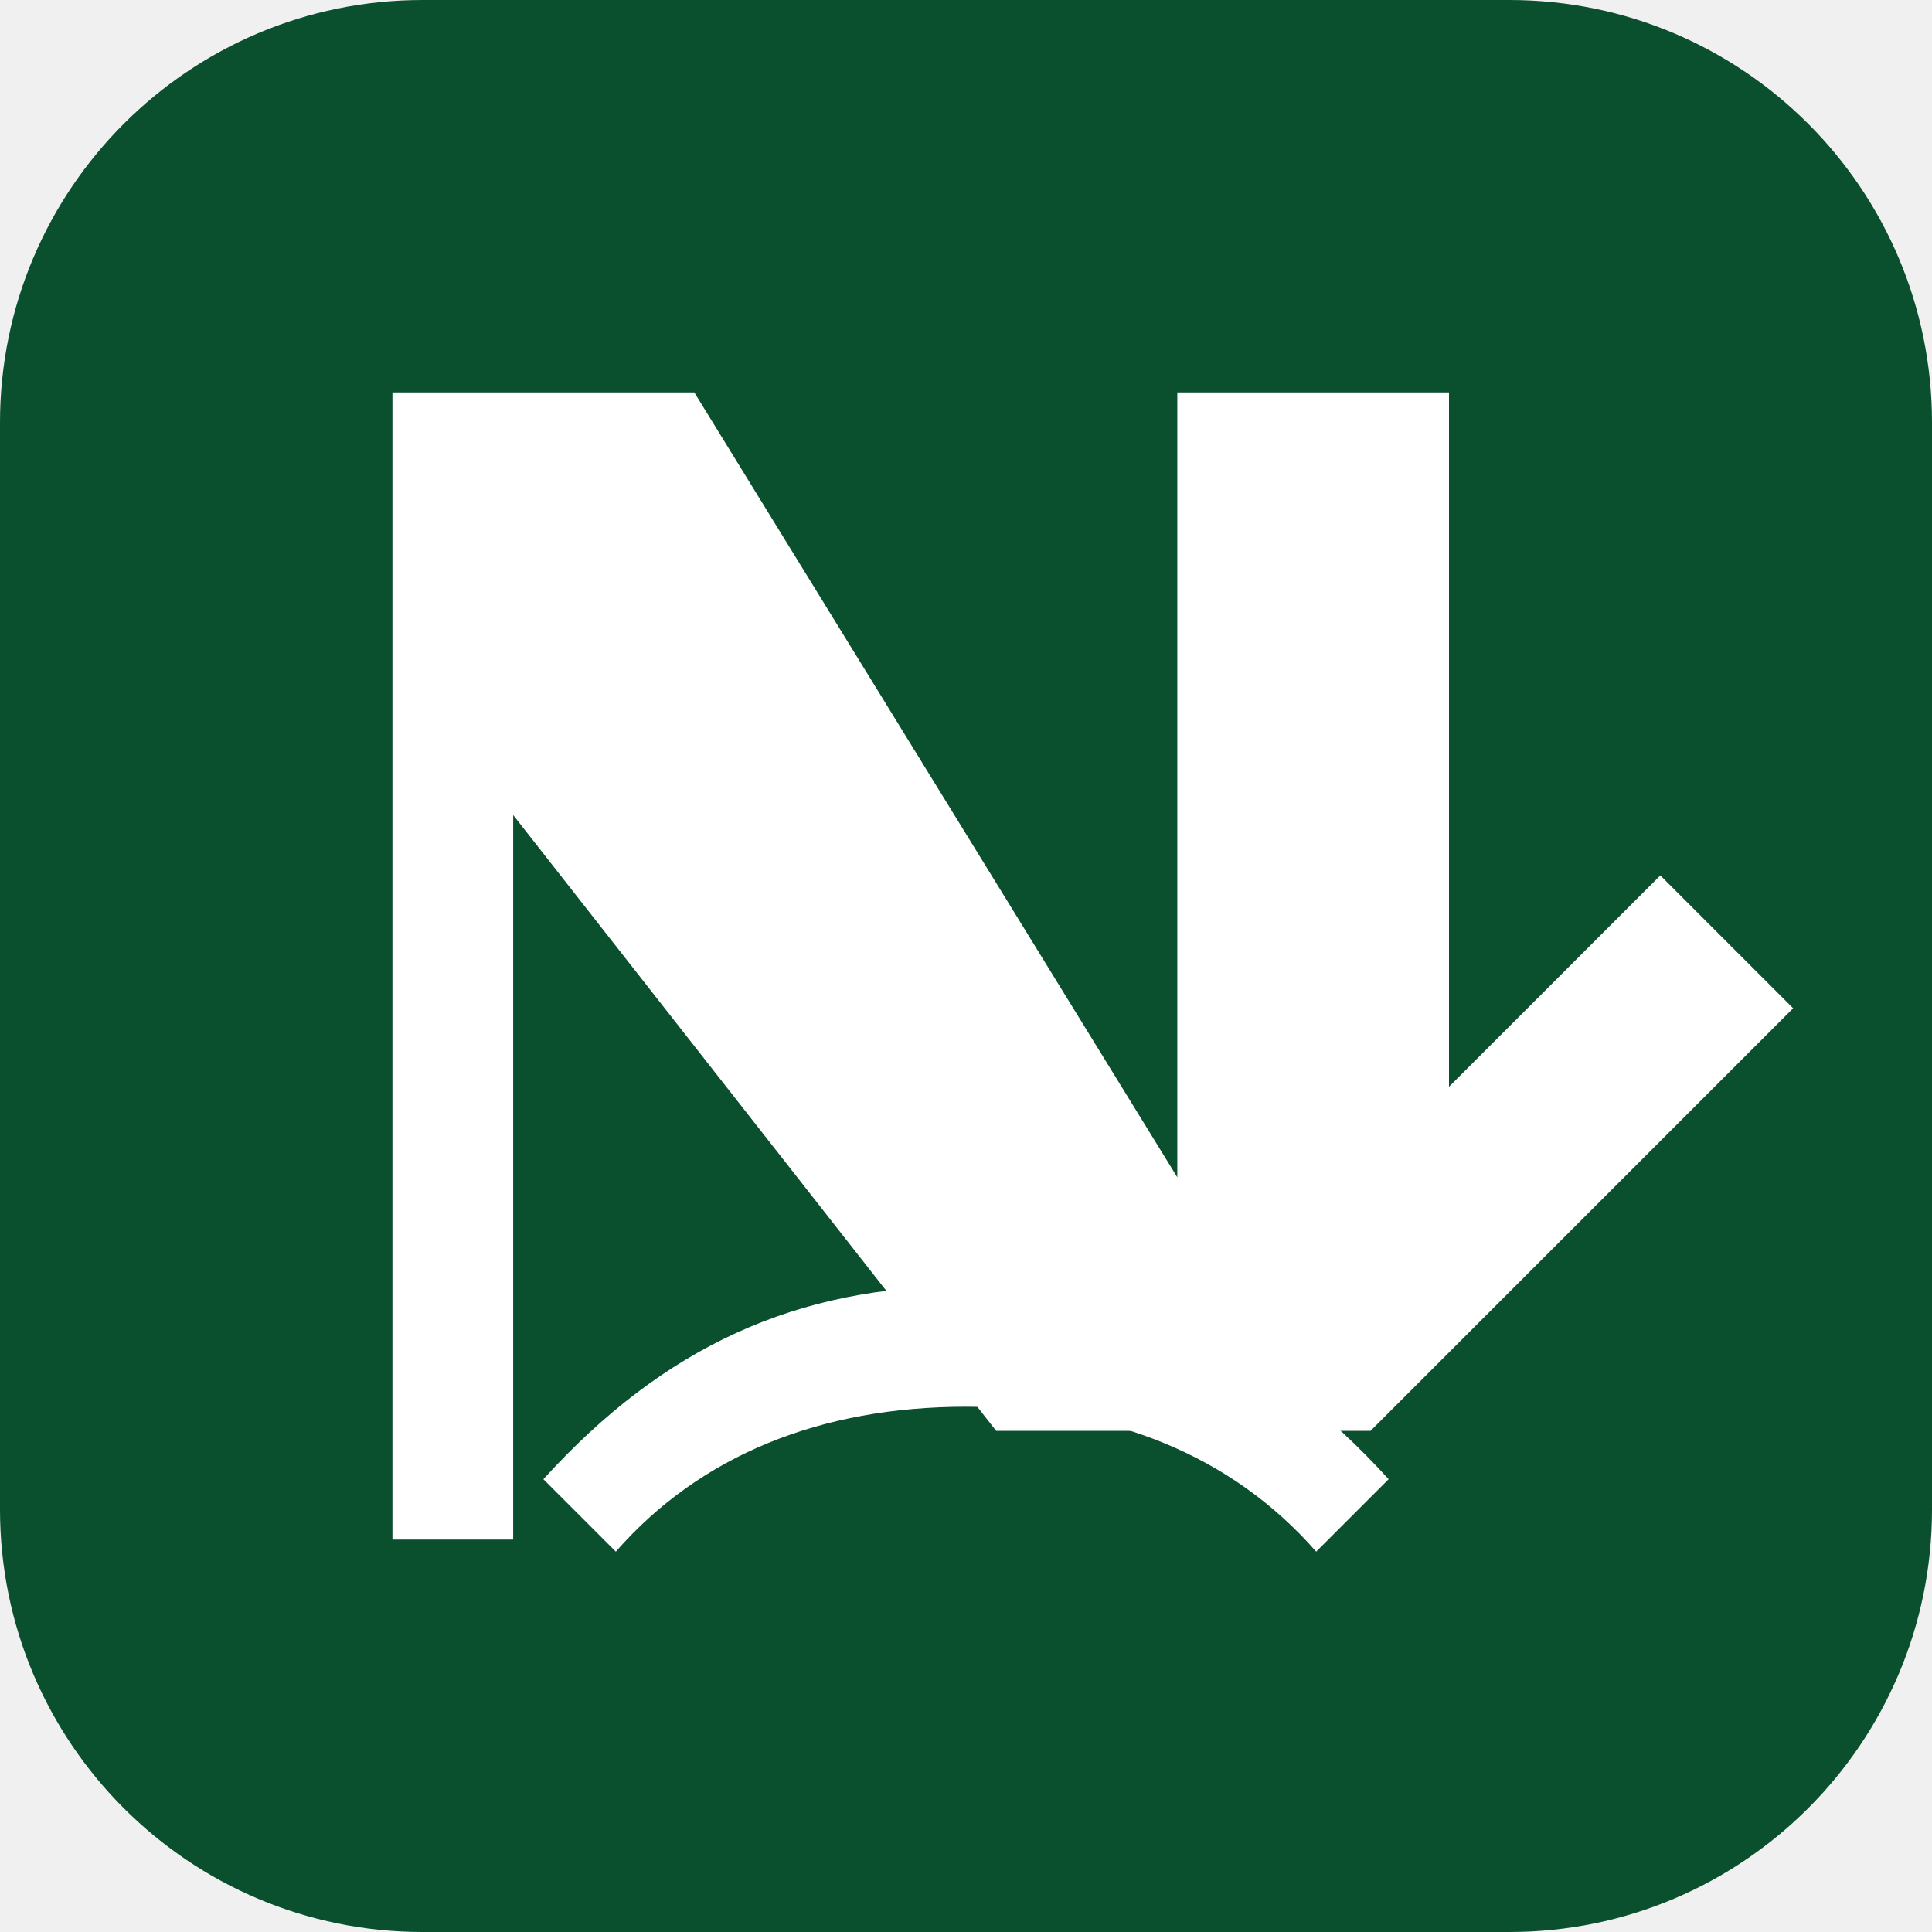
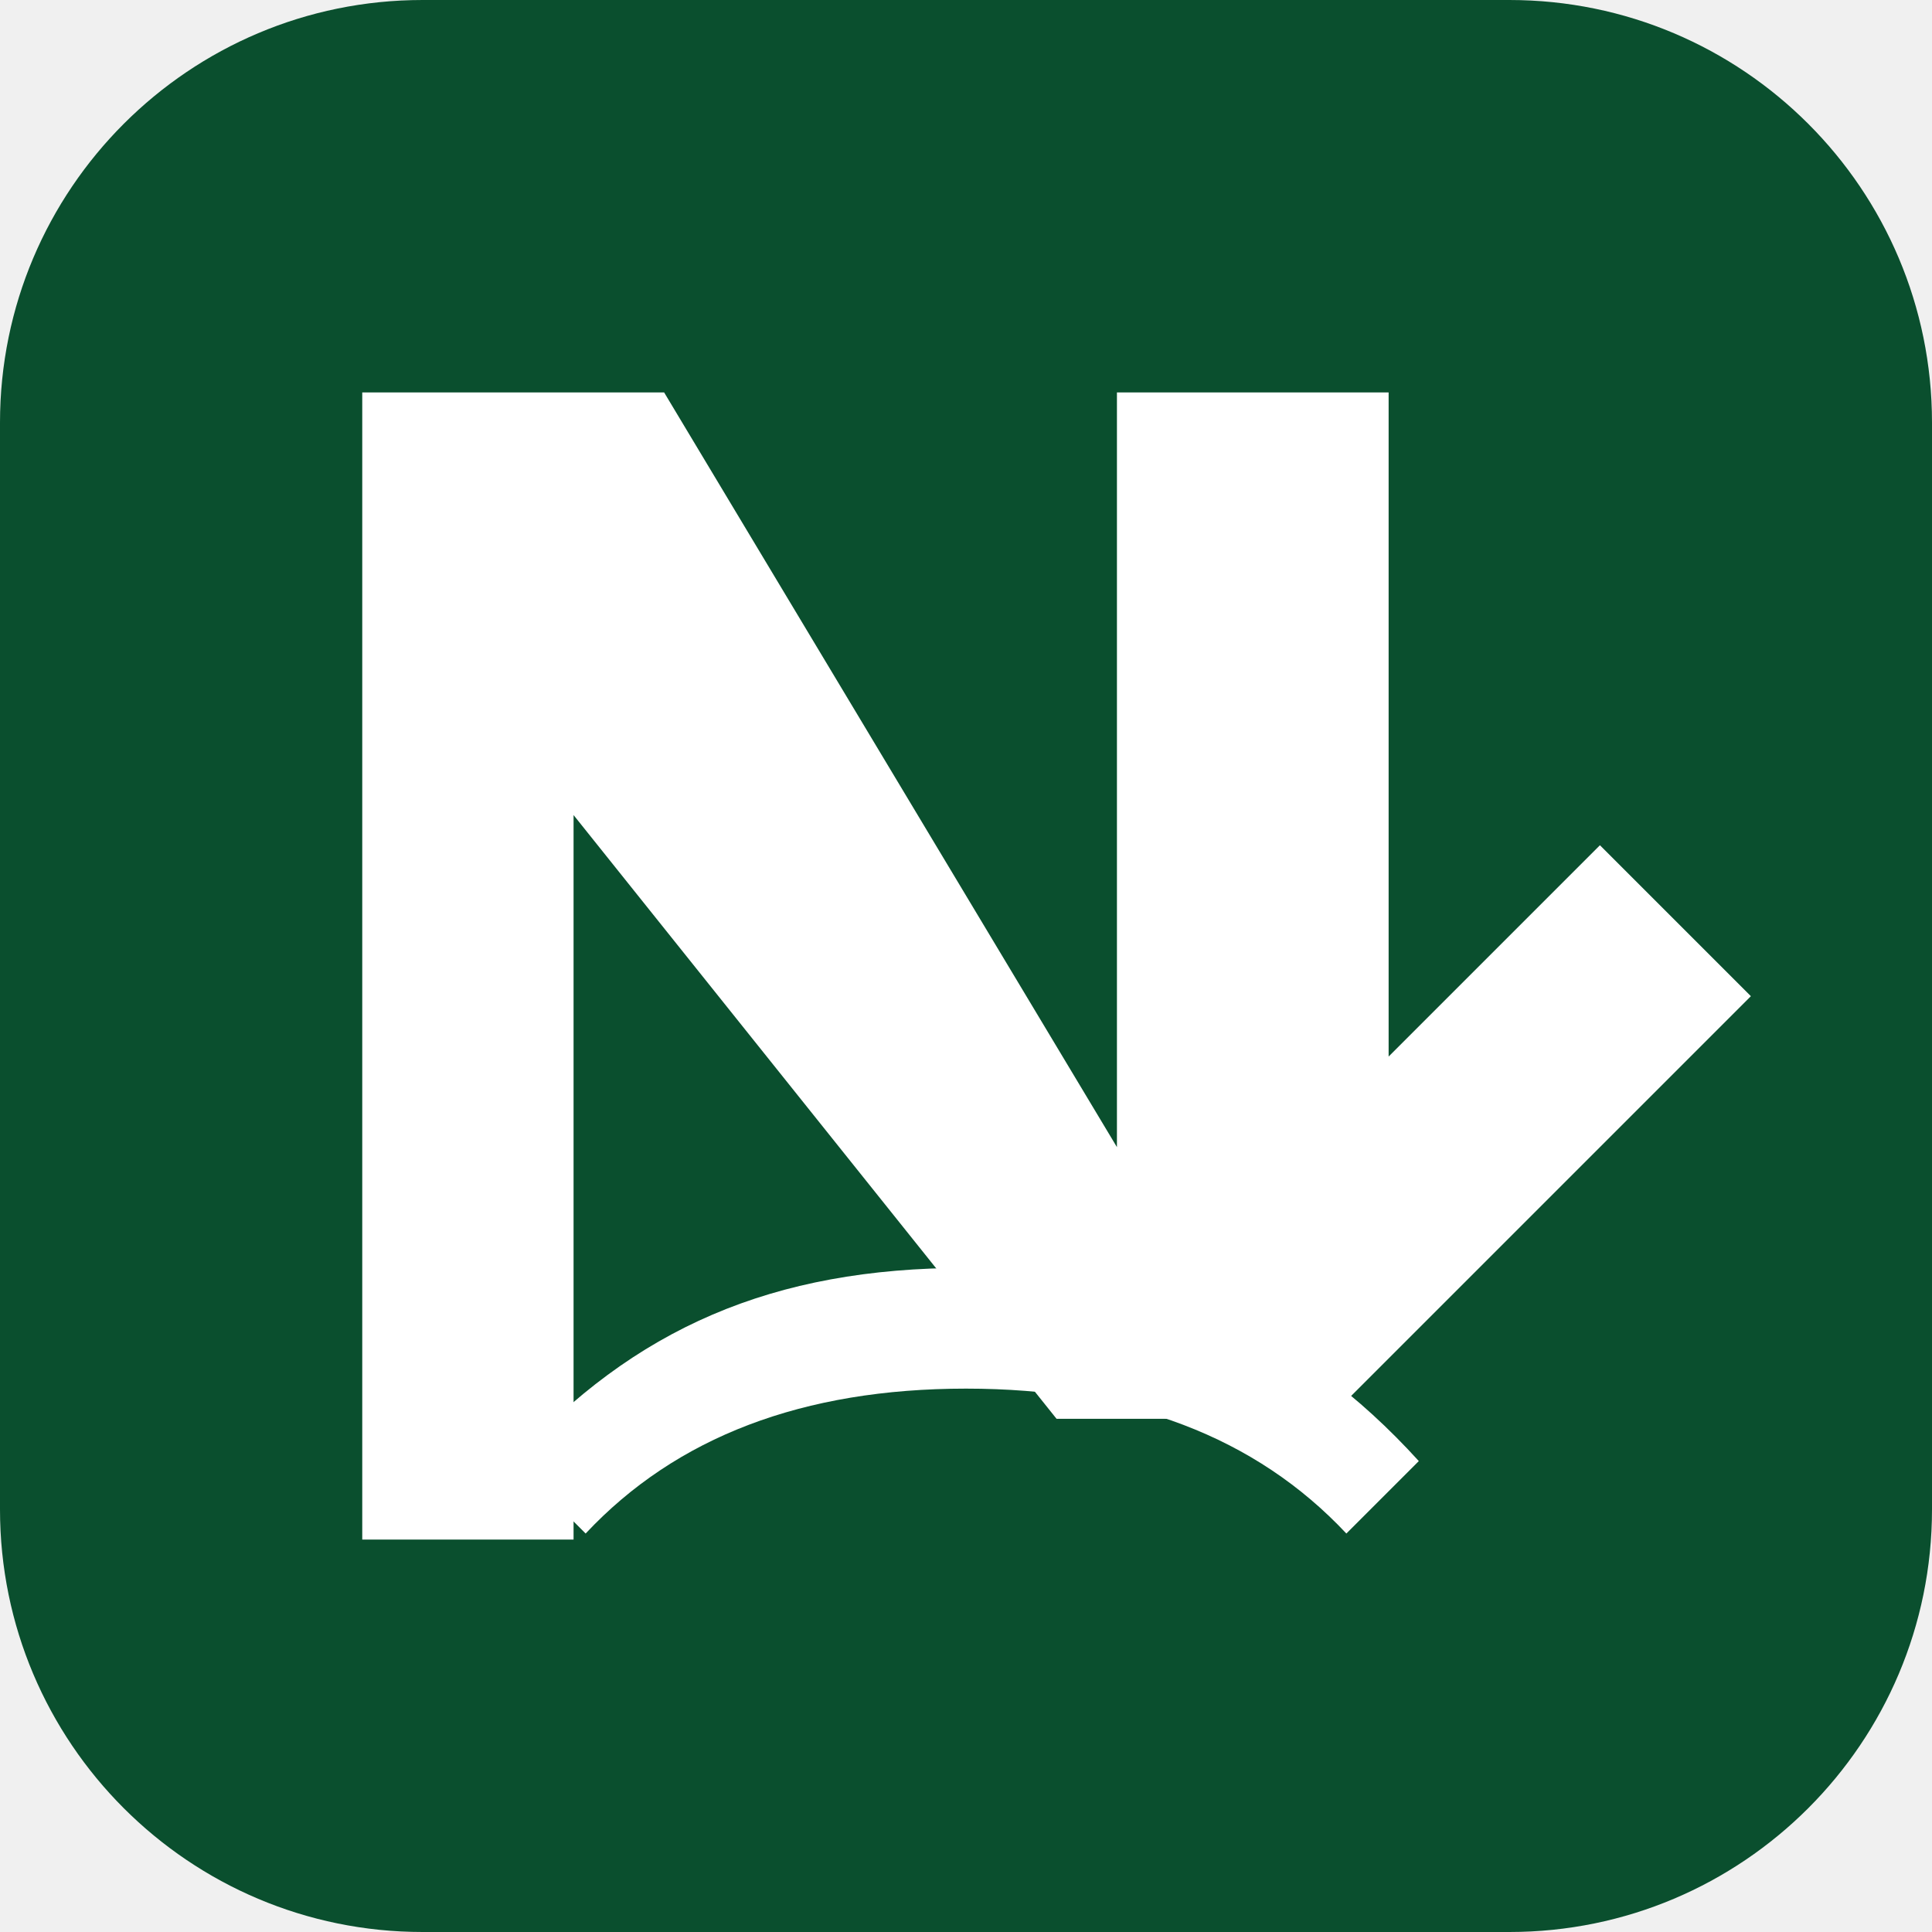
<svg xmlns="http://www.w3.org/2000/svg" viewBox="0 0 32 32">
  <rect width="32" height="32" rx="7" fill="#0A4F2E" />
-   <path fill="#FFFFFF" d="M6.5 6.5h5l8 13V6.5h4.5v11.5l3.5-3.5 2.2 2.2-7 7H16.5L8.5 13.5V25.5H6.5V6.5z" />
-   <path fill="#FFFFFF" d="M9 24.5c2-2.2 4.2-3.2 7-3.2s5 1 7 3.2l-1.2 1.2c-1.4-1.6-3.4-2.4-5.8-2.4s-4.4.8-5.8 2.4z" />
+   <path fill="#FFFFFF" d="M6 6.5h5l7.5 12.5V6.5H23v11l3.5-3.5 2.5 2.5-7 7h-4.5L9.5 13.5V25.5H6V6.5z" />
+   <path fill="#FFFFFF" d="M8.5 24.2c2-2.2 4.3-3.2 7.5-3.2s5.5 1 7.5 3.2l-1.2 1.2c-1.5-1.6-3.6-2.4-6.3-2.4s-4.8.8-6.3 2.4z" />
</svg>
